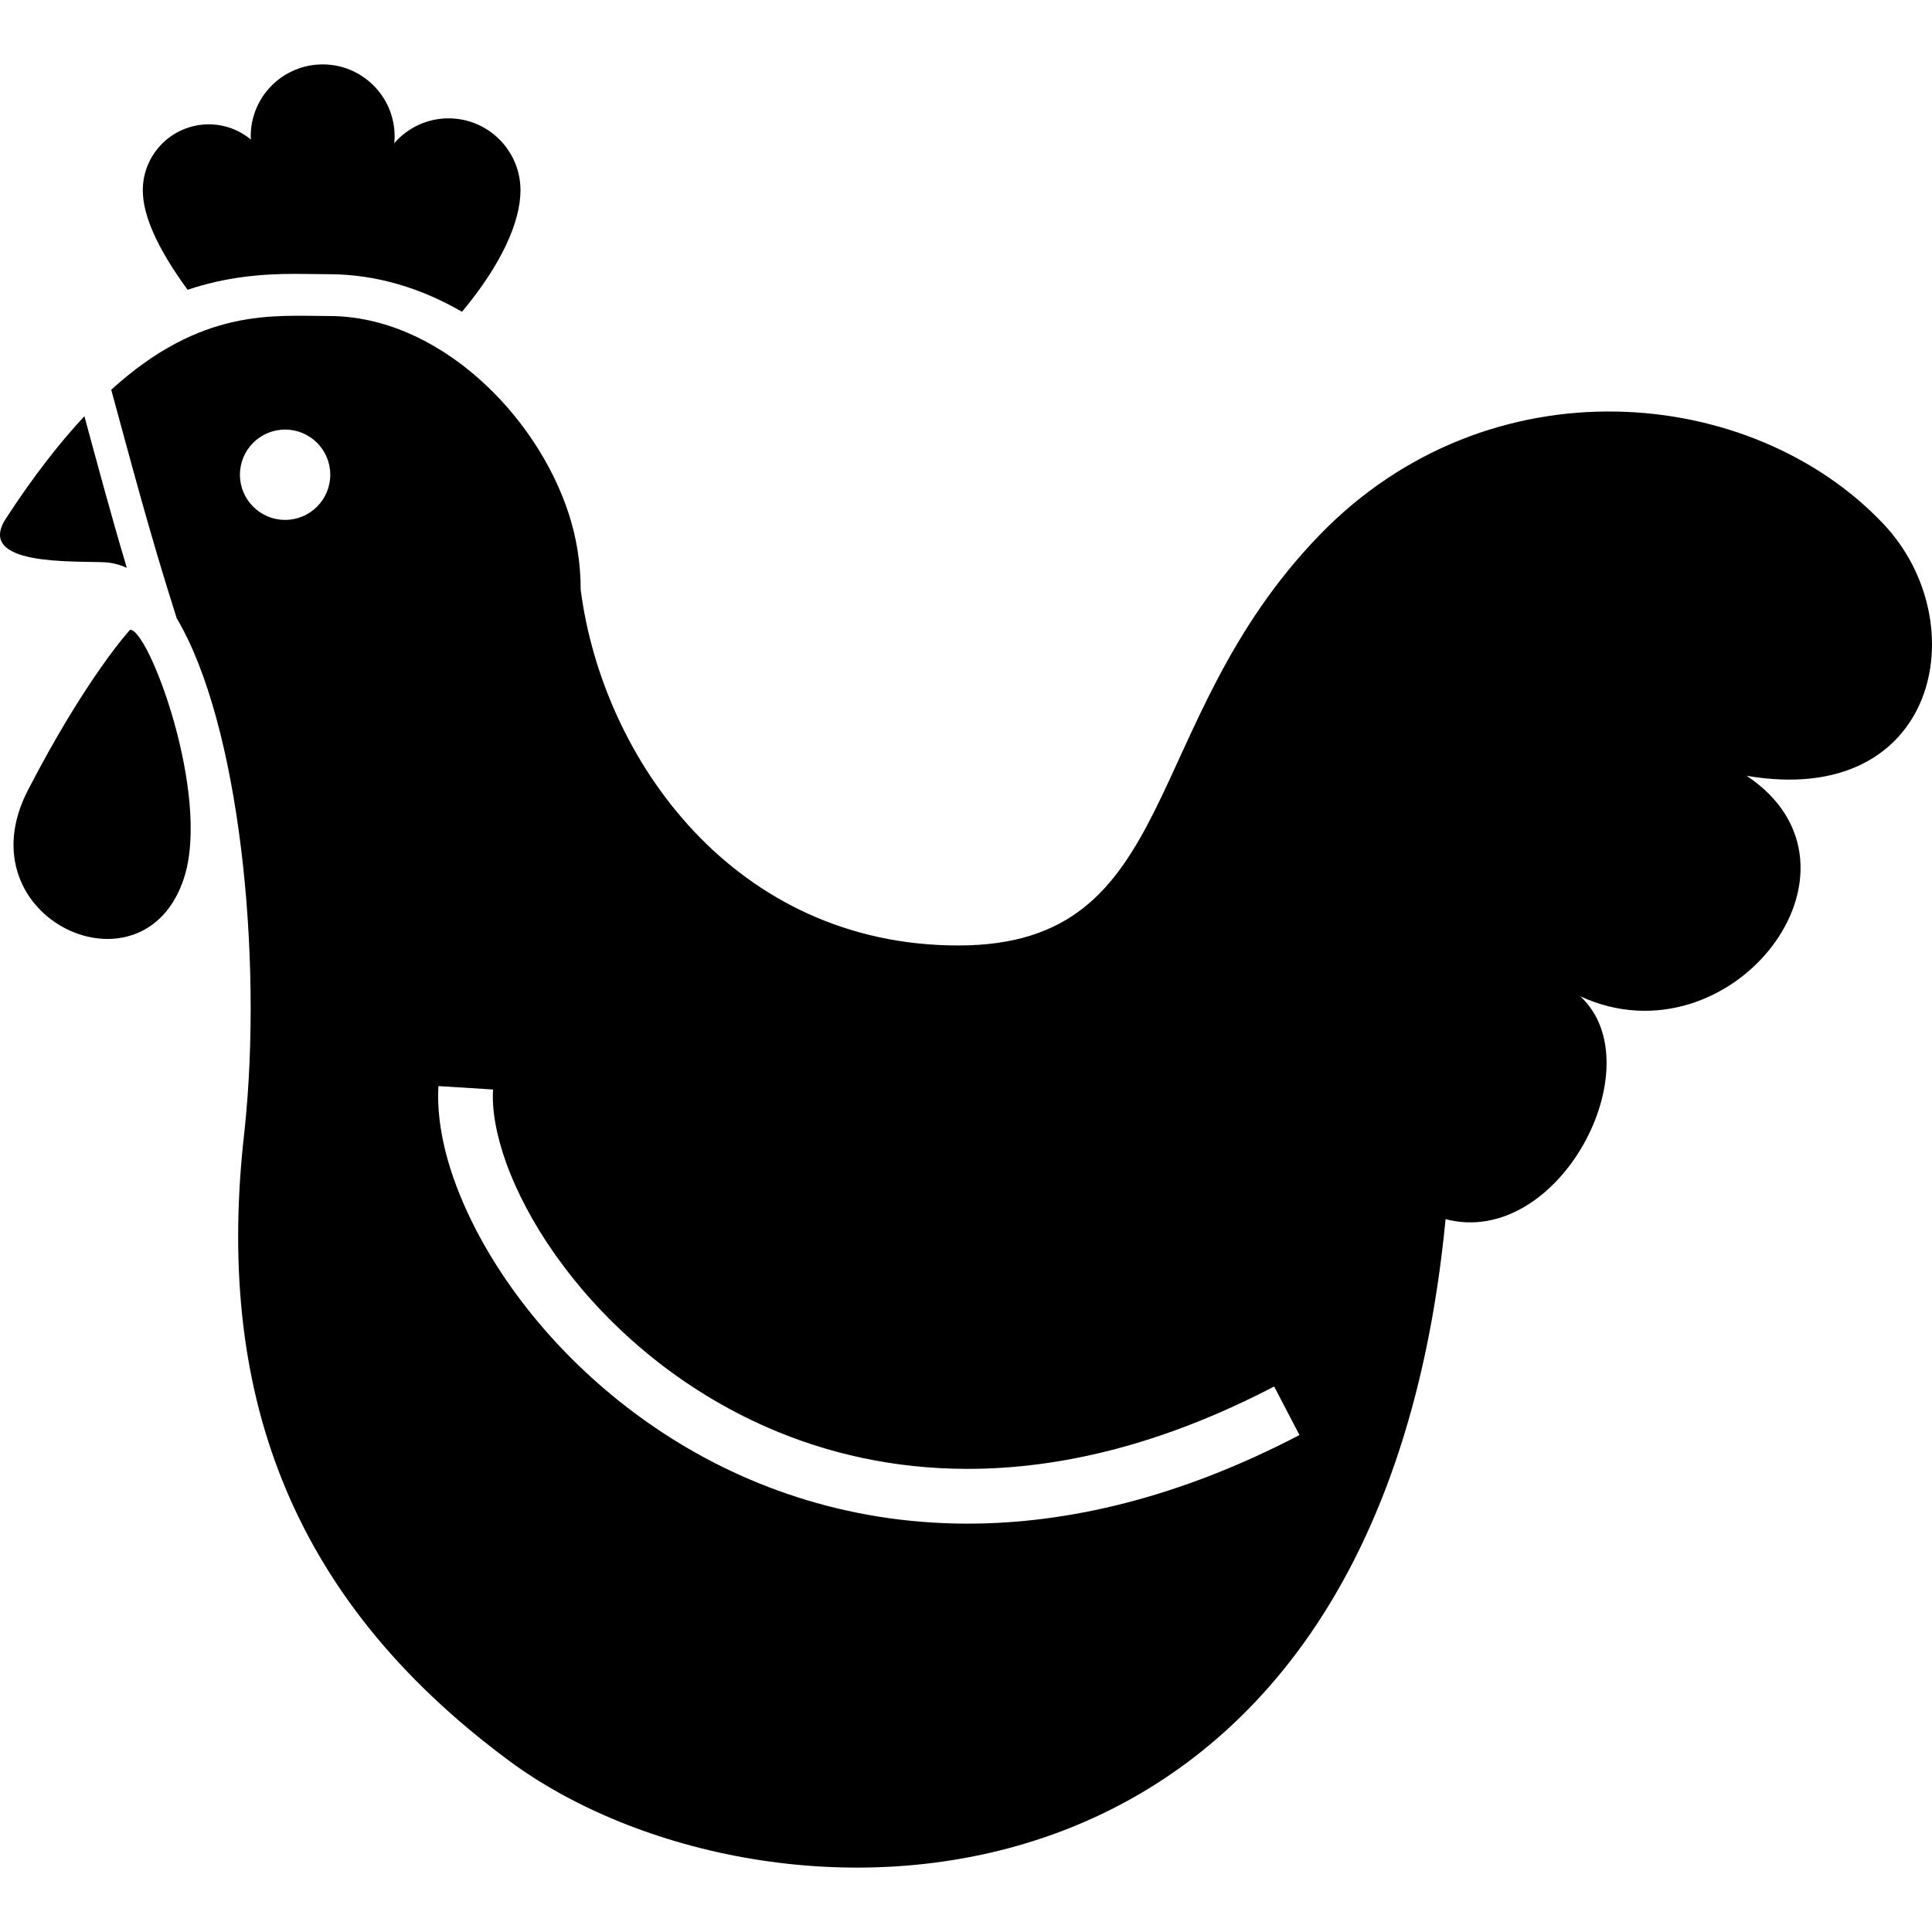
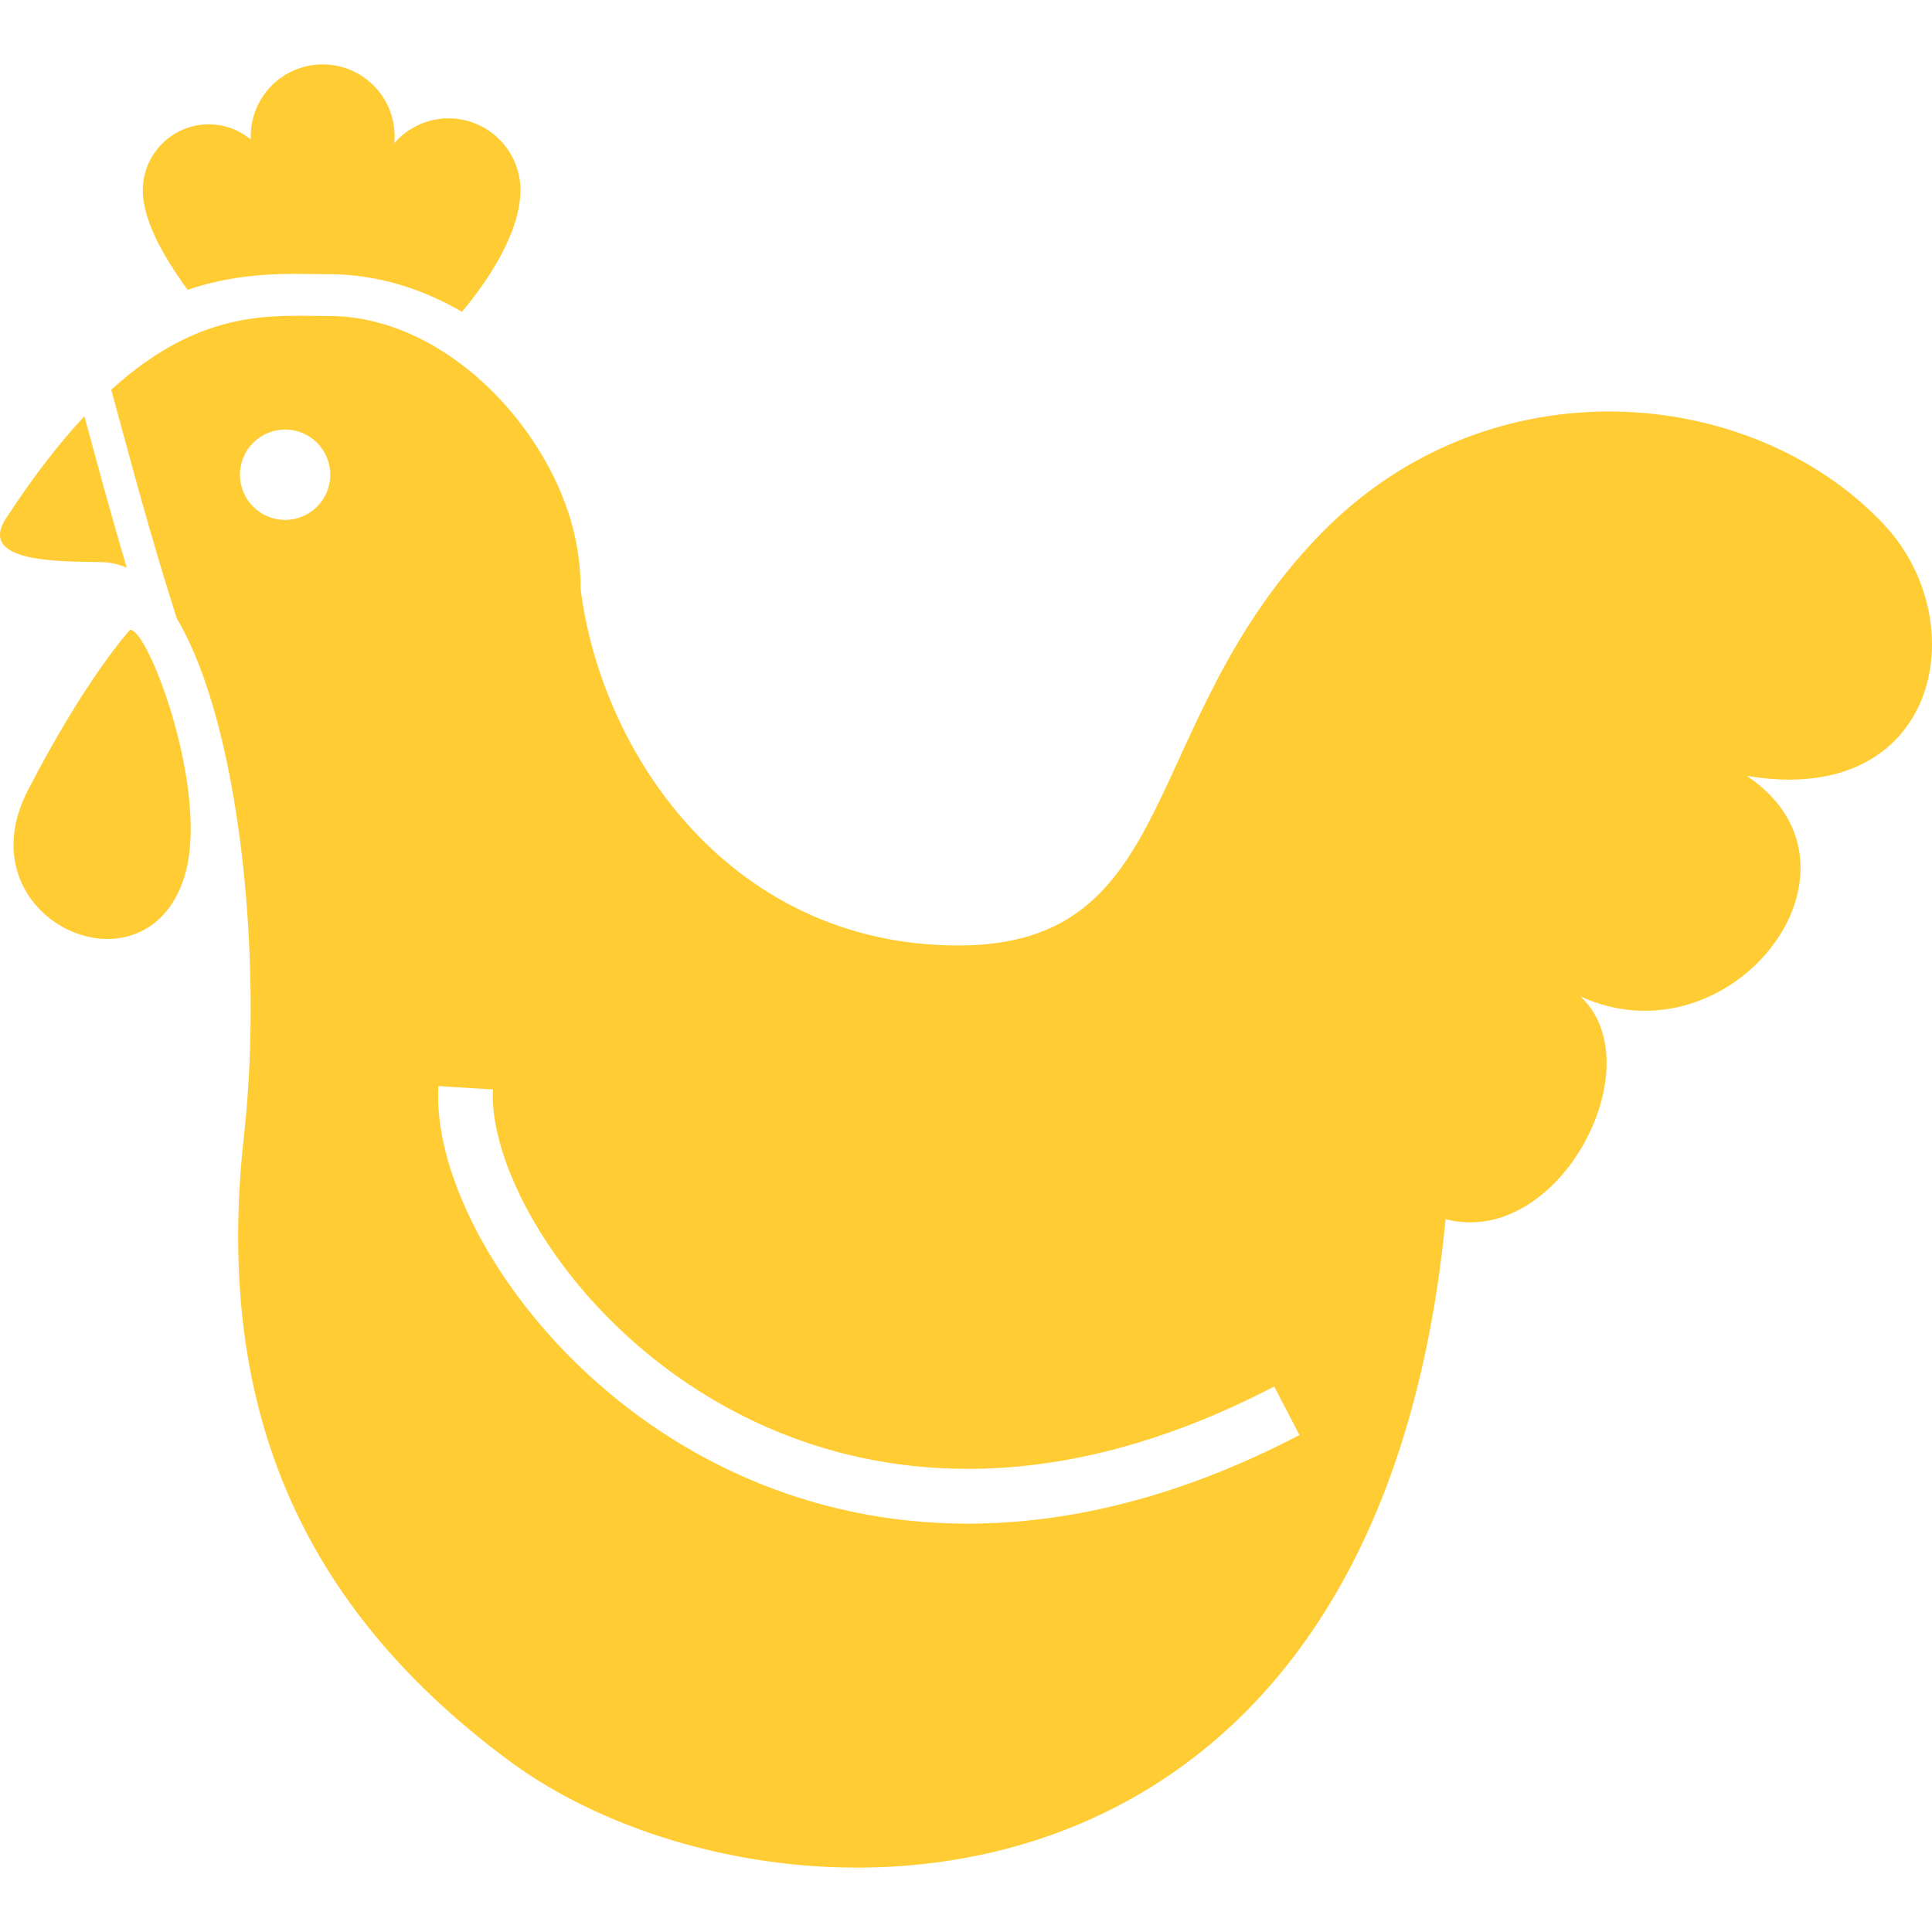
<svg xmlns="http://www.w3.org/2000/svg" height="800px" width="800px" version="1.1" id="_x32_" viewBox="0 0 512 512" xml:space="preserve">
-   <style type="text/css">
- 	.st0{fill:#000000;}
- </style>
  <g>
-     <path class="st0" d="M78.131,72.577c1.653,0,3.267,0.03,4.836,0.05c1.415,0.03,2.785,0.04,4.126,0.04   c12.733,0,24.693,3.783,35.341,9.959c10.332-12.382,15.5-23.72,15.5-32.199c0-10.524-8.534-19.063-19.068-19.063   c-5.74,0-10.892,2.552-14.388,6.583c0.06-0.606,0.1-1.202,0.1-1.817c0-10.535-8.548-19.063-19.068-19.063   c-10.534,0-19.068,8.528-19.068,19.063c0,0.288,0.03,0.576,0.045,0.854c-3.028-2.512-6.925-4.031-11.159-4.031   c-9.652,0-17.485,7.834-17.485,17.474c0,6.513,3.654,15.102,11.875,26.372C59.605,73.46,69.037,72.577,78.131,72.577z" />
-     <path class="st0" d="M34.455,166.909c0,0-11.602,12.571-27.076,42.545c-17.539,33.996,30.759,56.088,41.393,23.203   C55.936,210.537,39.295,166.423,34.455,166.909z" />
-     <path class="st0" d="M33.601,150.477c-4.413-14.824-7.893-27.889-11.234-40.171c-6.578,7.038-13.504,15.895-20.797,27.105   c-8.191,12.609,17.926,11.209,26.123,11.596C29.748,149.108,31.715,149.634,33.601,150.477z" />
-     <path class="st0" d="M499.146,138.862c-34.87-36.906-104.446-43.518-149.423,2.898c-48.238,49.812-36.448,108.8-95.738,108.8   c-59.289,0-94.283-49.326-100.097-94.284c0-7.069-1.112-13.86-3.198-20.224c-8.504-26.163-34.536-52.304-63.524-52.304   c-14.6,0-33.644-2.333-57.691,19.539c4.925,17.921,9.834,36.976,17.355,60.556c16.556,27.86,22.905,89.368,17.971,135.776   c-7.839,67.892,10.986,123.286,70.236,167.091c66.721,49.326,229.2,52.225,248.055-143.62c30.074,7.853,55.407-40.858,35.7-59.056   c39.873,18.398,80.751-33.997,44.088-58.441C513.647,214.29,523.809,164.963,499.146,138.862z M75.56,137.779   c-6.608,0-11.974-5.361-11.974-11.974c0-6.612,5.366-11.964,11.974-11.964c6.608,0,11.964,5.352,11.964,11.964   C87.524,132.418,82.168,137.779,75.56,137.779z M256.437,403.781c-32.497,0-60.417-10.306-82.424-25.17   c-22.037-14.874-38.266-34.195-47.911-52.781c-6.394-12.411-9.964-24.484-9.993-35.247c0-0.933,0.03-1.856,0.084-2.76l14.476,0.904   c-0.045,0.596-0.06,1.211-0.06,1.856c-0.014,5.56,1.5,12.758,4.682,20.582c3.157,7.804,7.938,16.274,14.203,24.574   c12.53,16.631,30.987,32.626,54.221,42.694c15.484,6.722,33.112,10.833,52.722,10.833c24.092,0,51.267-6.206,81.228-21.834   l6.706,12.867C312.629,396.87,283.056,403.781,256.437,403.781z" />
+     <path fill="#ffcc33" d="M78.131,72.577c1.653,0,3.267,0.03,4.836,0.05c1.415,0.03,2.785,0.04,4.126,0.04   c12.733,0,24.693,3.783,35.341,9.959c10.332-12.382,15.5-23.72,15.5-32.199c0-10.524-8.534-19.063-19.068-19.063   c-5.74,0-10.892,2.552-14.388,6.583c0.06-0.606,0.1-1.202,0.1-1.817c0-10.535-8.548-19.063-19.068-19.063   c-10.534,0-19.068,8.528-19.068,19.063c0,0.288,0.03,0.576,0.045,0.854c-3.028-2.512-6.925-4.031-11.159-4.031   c-9.652,0-17.485,7.834-17.485,17.474c0,6.513,3.654,15.102,11.875,26.372C59.605,73.46,69.037,72.577,78.131,72.577z" />
+     <path fill="#ffcc33" d="M34.455,166.909c0,0-11.602,12.571-27.076,42.545c-17.539,33.996,30.759,56.088,41.393,23.203   C55.936,210.537,39.295,166.423,34.455,166.909z" />
+     <path fill="#ffcc33" d="M33.601,150.477c-4.413-14.824-7.893-27.889-11.234-40.171c-6.578,7.038-13.504,15.895-20.797,27.105   c-8.191,12.609,17.926,11.209,26.123,11.596C29.748,149.108,31.715,149.634,33.601,150.477z" />
+     <path fill="#ffcc33" d="M499.146,138.862c-34.87-36.906-104.446-43.518-149.423,2.898c-48.238,49.812-36.448,108.8-95.738,108.8   c-59.289,0-94.283-49.326-100.097-94.284c0-7.069-1.112-13.86-3.198-20.224c-8.504-26.163-34.536-52.304-63.524-52.304   c-14.6,0-33.644-2.333-57.691,19.539c4.925,17.921,9.834,36.976,17.355,60.556c16.556,27.86,22.905,89.368,17.971,135.776   c-7.839,67.892,10.986,123.286,70.236,167.091c66.721,49.326,229.2,52.225,248.055-143.62c30.074,7.853,55.407-40.858,35.7-59.056   c39.873,18.398,80.751-33.997,44.088-58.441C513.647,214.29,523.809,164.963,499.146,138.862z M75.56,137.779   c-6.608,0-11.974-5.361-11.974-11.974c0-6.612,5.366-11.964,11.974-11.964c6.608,0,11.964,5.352,11.964,11.964   C87.524,132.418,82.168,137.779,75.56,137.779z M256.437,403.781c-32.497,0-60.417-10.306-82.424-25.17   c-22.037-14.874-38.266-34.195-47.911-52.781c-6.394-12.411-9.964-24.484-9.993-35.247c0-0.933,0.03-1.856,0.084-2.76l14.476,0.904   c-0.045,0.596-0.06,1.211-0.06,1.856c-0.014,5.56,1.5,12.758,4.682,20.582c3.157,7.804,7.938,16.274,14.203,24.574   c12.53,16.631,30.987,32.626,54.221,42.694c15.484,6.722,33.112,10.833,52.722,10.833c24.092,0,51.267-6.206,81.228-21.834   l6.706,12.867C312.629,396.87,283.056,403.781,256.437,403.781z" />
  </g>
</svg>
